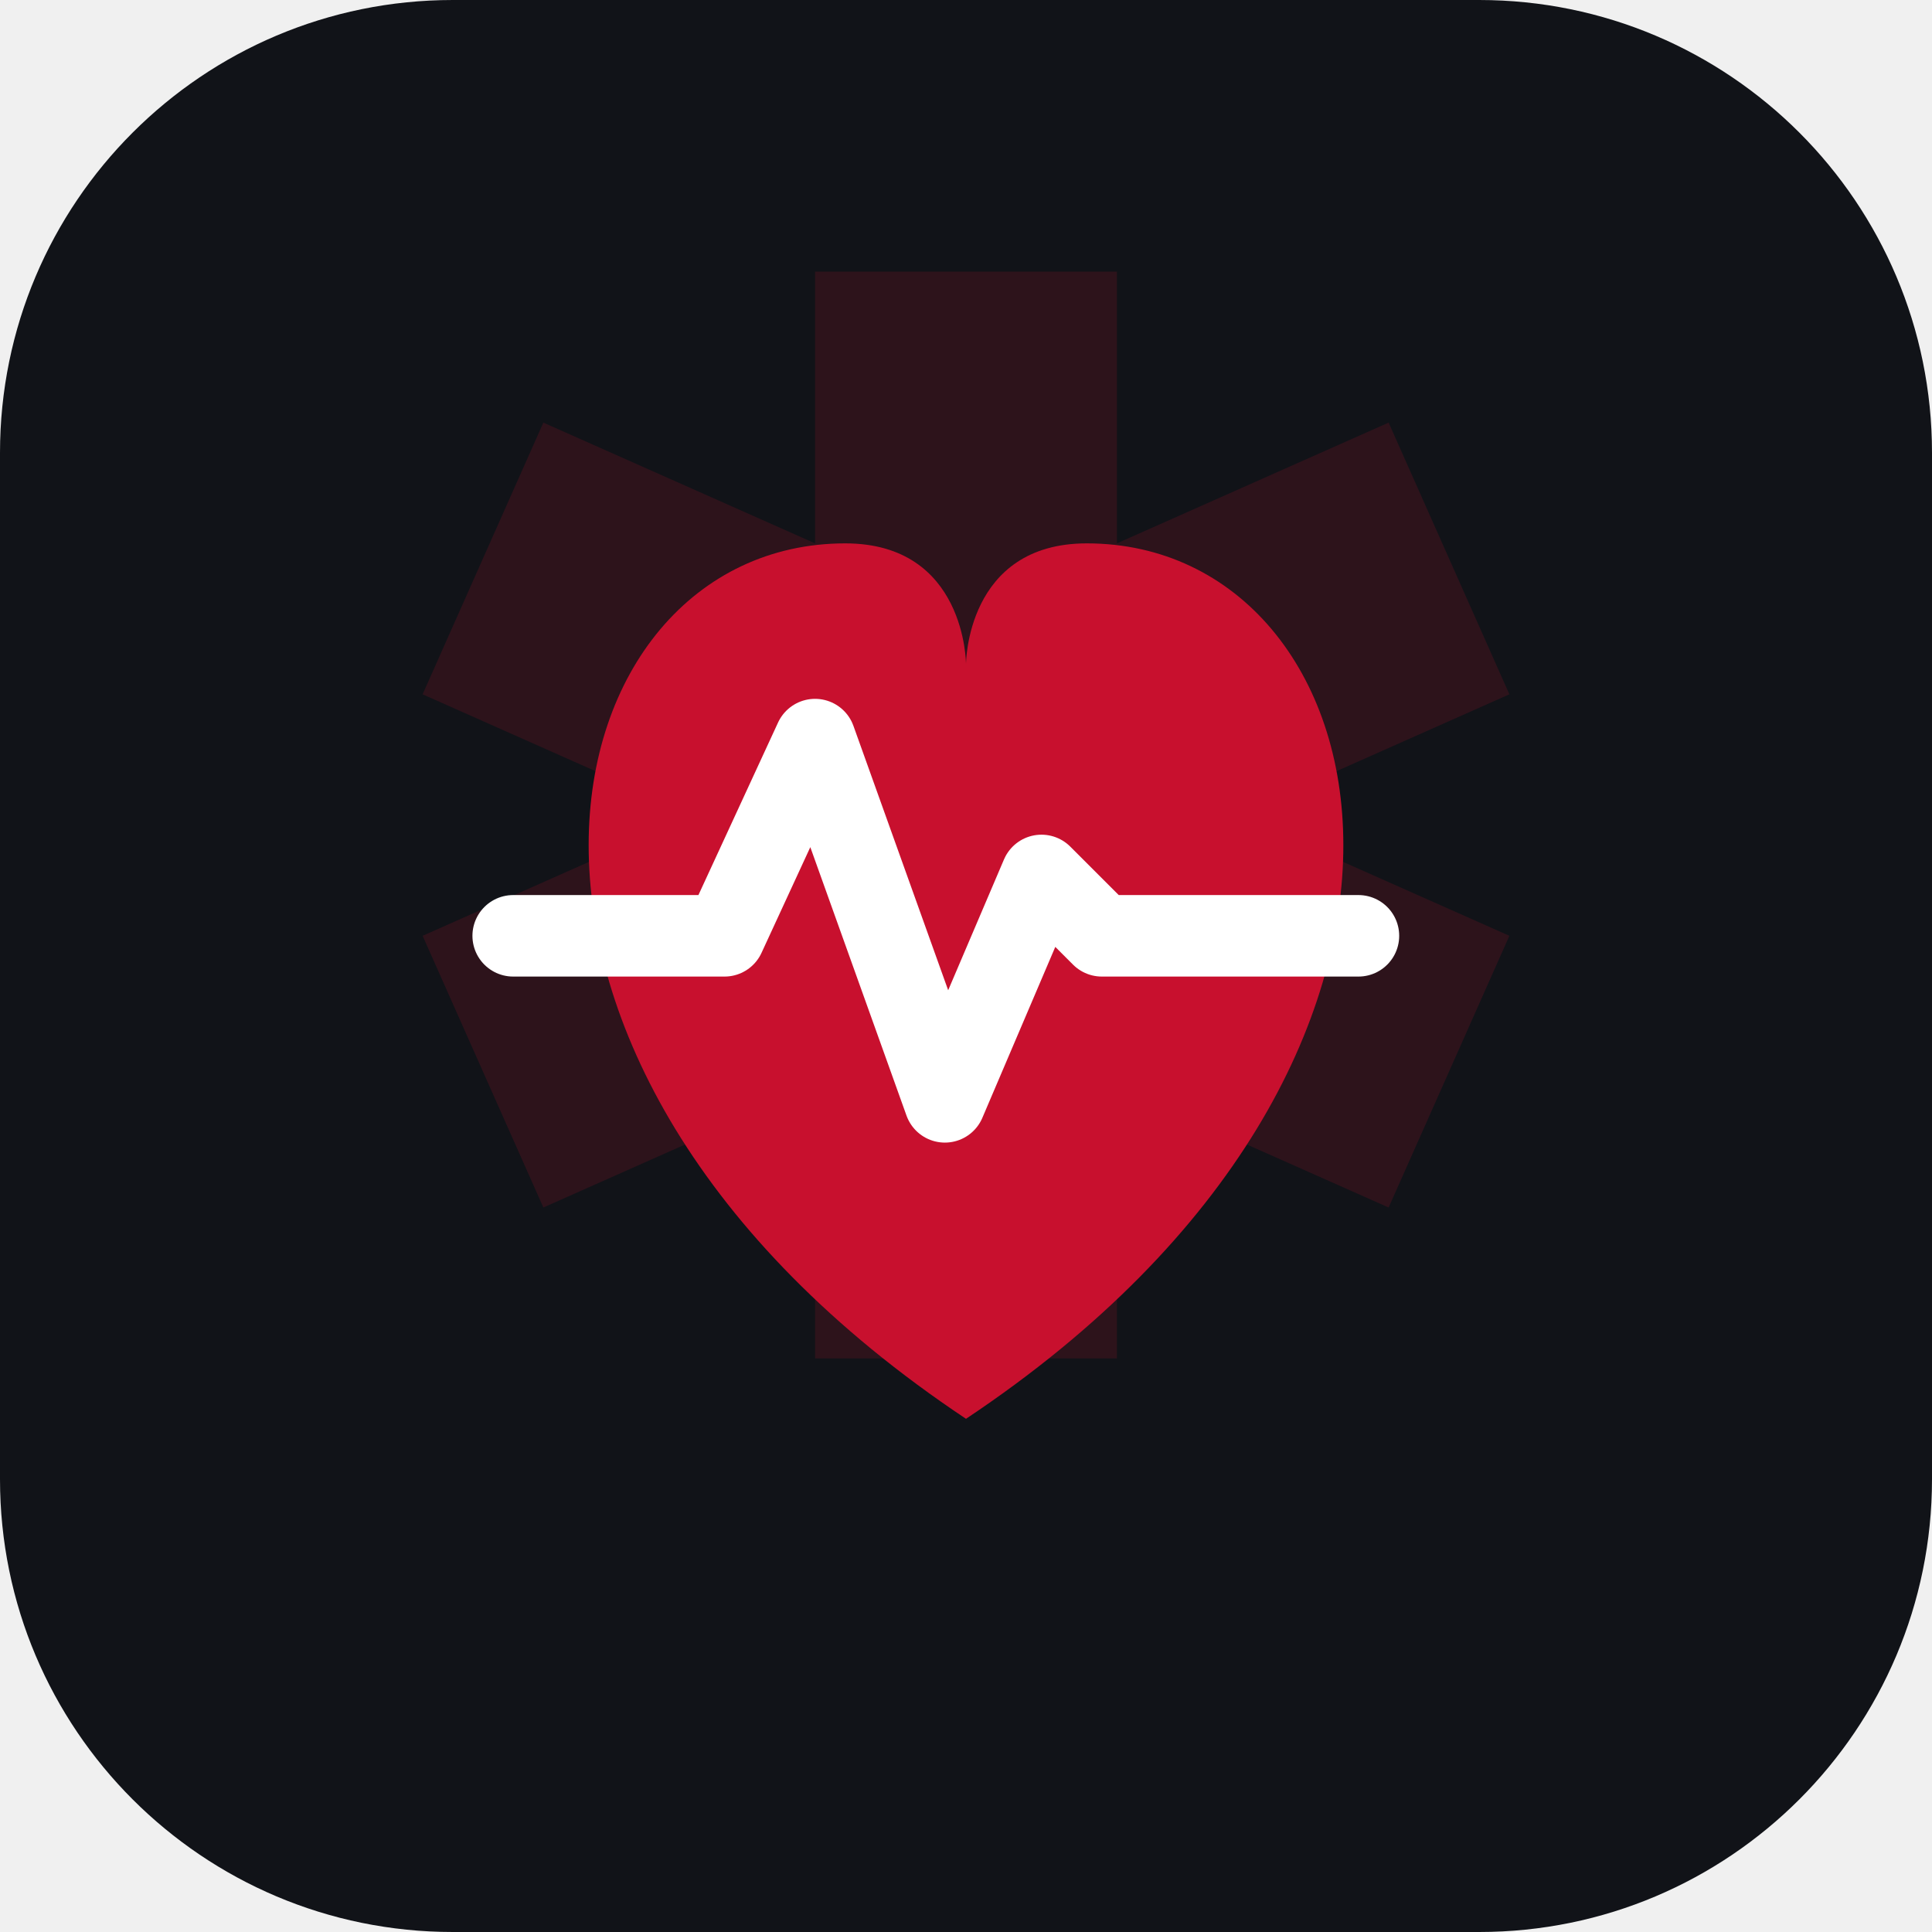
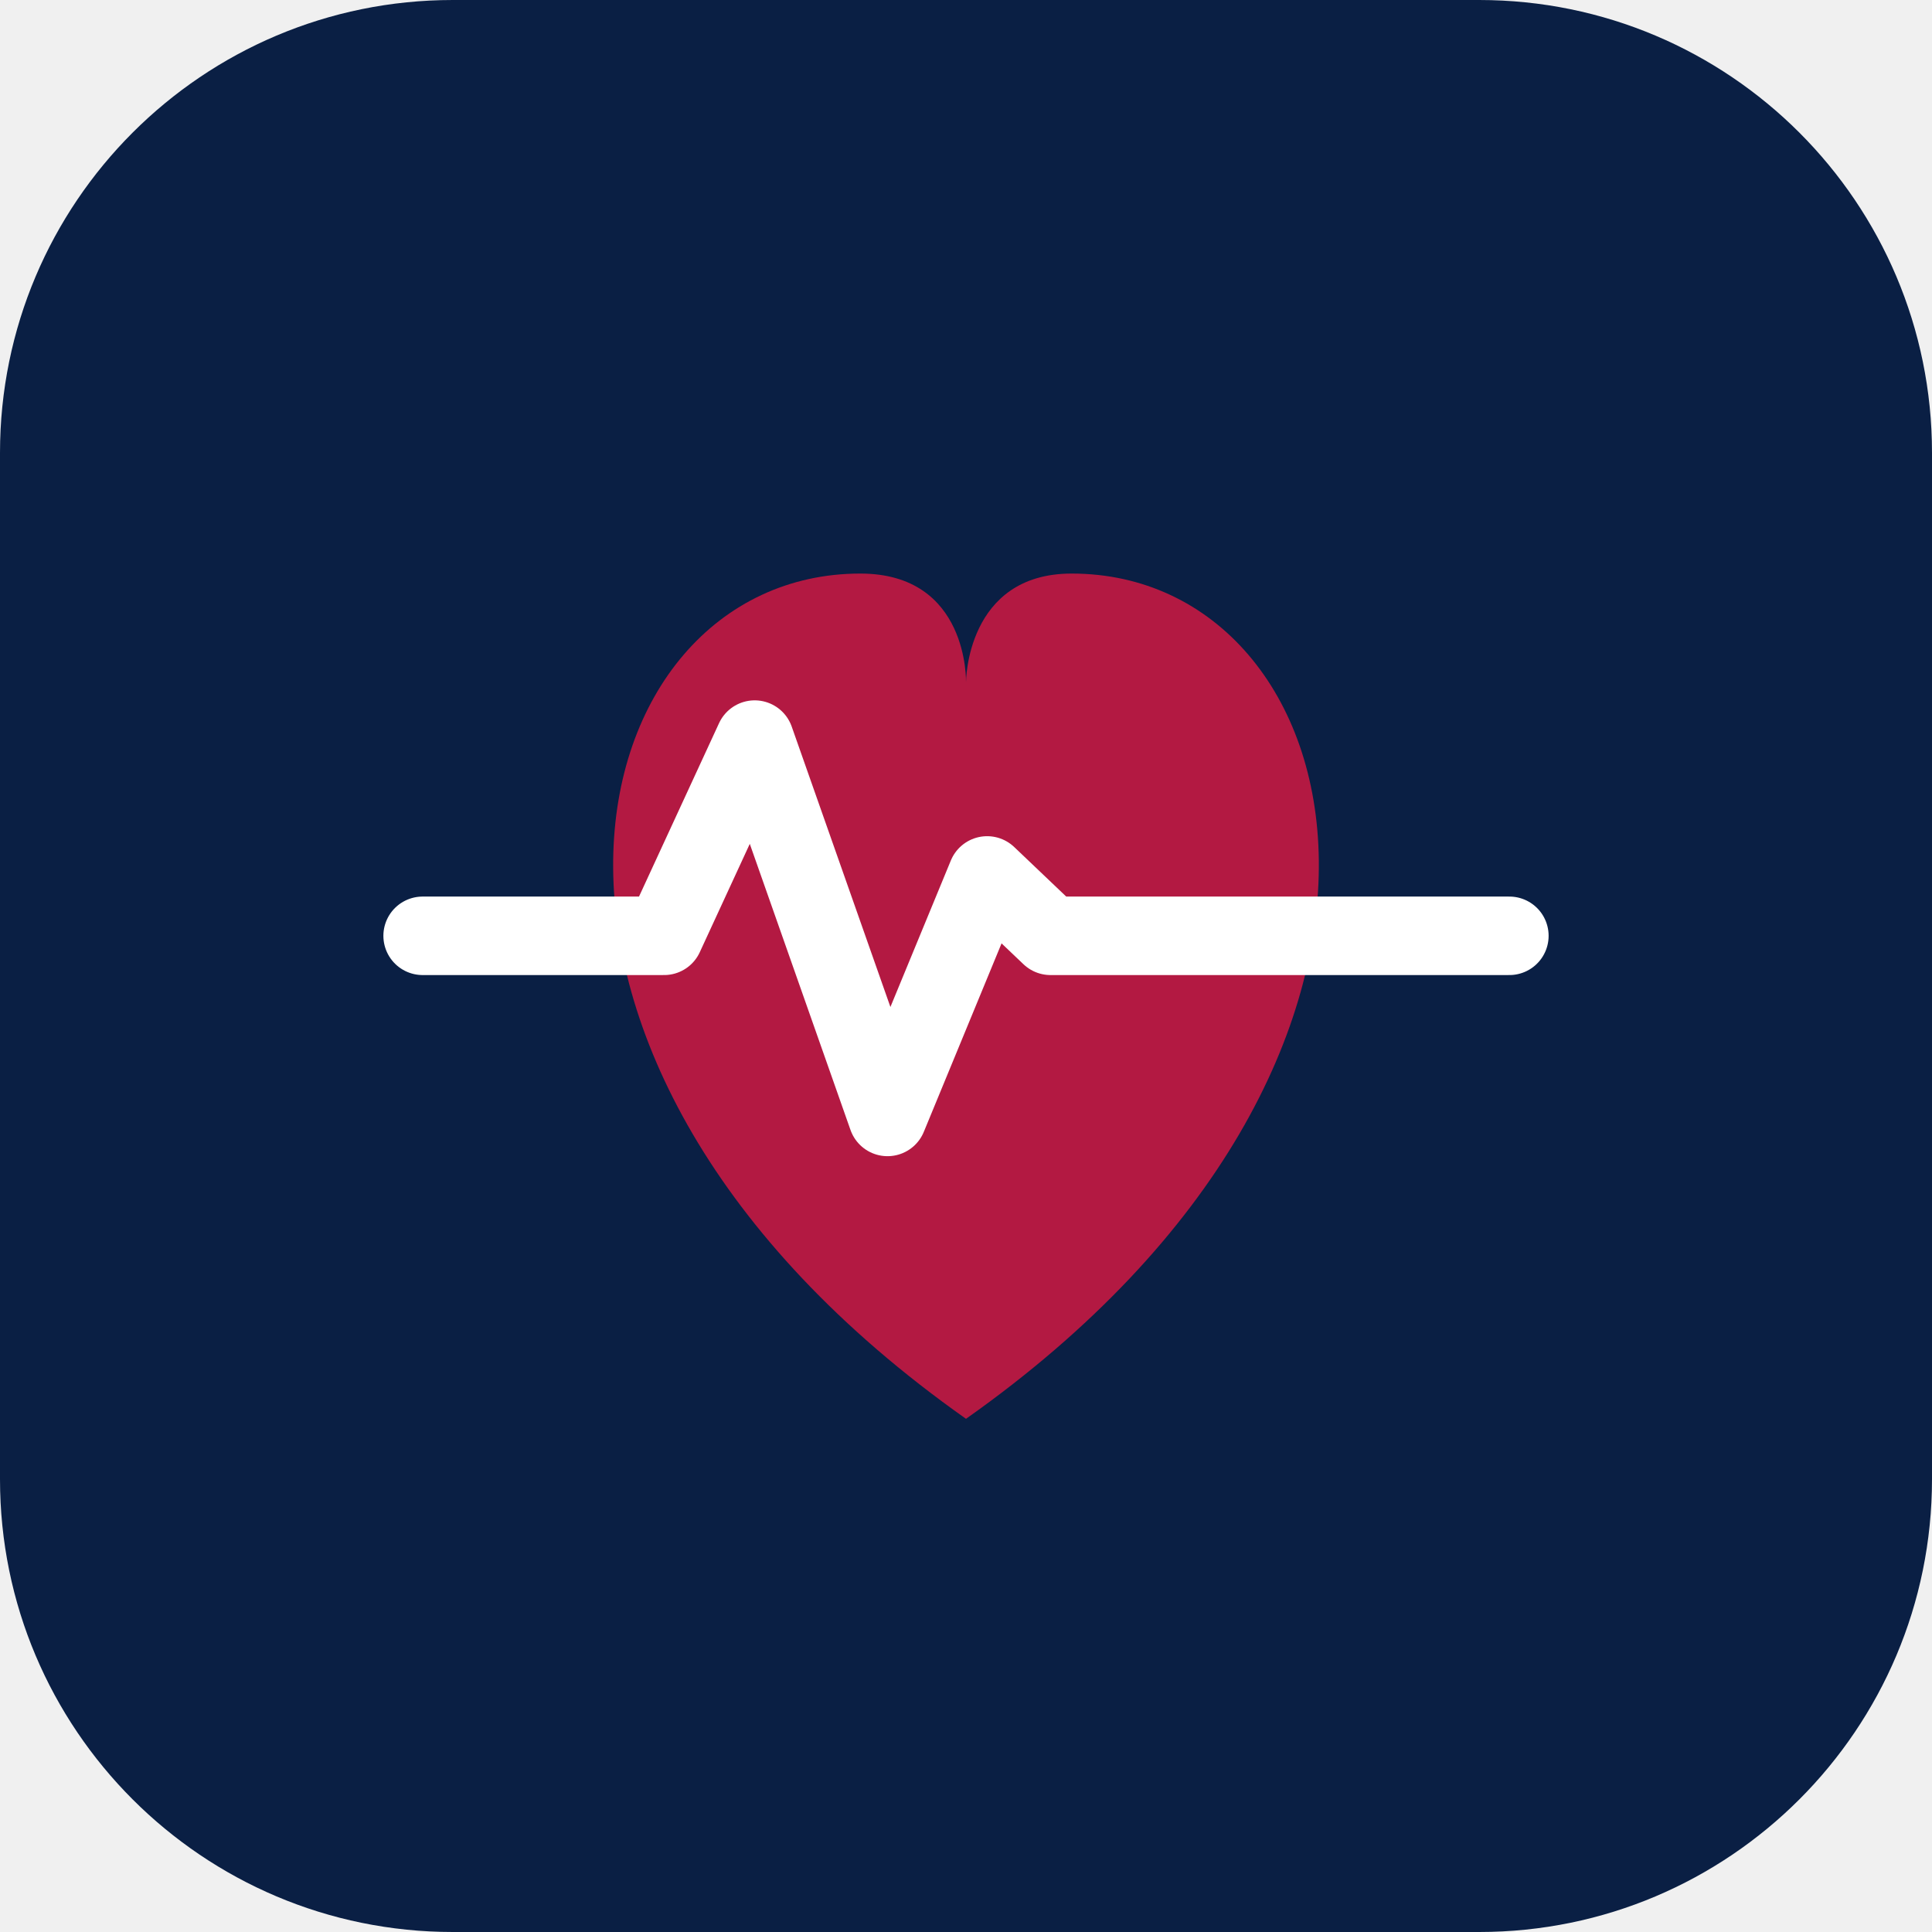
- <svg xmlns="http://www.w3.org/2000/svg" viewBox="0 0 64 64" role="img" aria-label="CPR by Jason Haynor">
-   <rect width="64" height="64" rx="15" fill="#111318" />
-   <path d="M27 9h10v9l9-4 4 9-9 4 9 4-4 9-9-4v9H27v-9l-9 4-4-9 9-4-9-4 4-9 9 4z" fill="#C8102E" opacity=".16" />
-   <path d="M32 47C14 35 18 18 28 18c4 0 4 4 4 4s0-4 4-4c10 0 14 17-4 29z" fill="#C8102E" />
-   <path d="M17 31h7l3-6.5 4.3 12 3.2-7.5 2 2h8.5" fill="none" stroke="#fff" stroke-width="2.7" stroke-linecap="round" stroke-linejoin="round" />
+ <svg xmlns="http://www.w3.org/2000/svg" viewBox="0 0 64 64" role="img" aria-label="Jason Haynor CPR">
+   <rect width="64" height="64" rx="15" fill="#0A1F44" />
+   <path d="M32 47C15 35 19 19 28.5 19c3.6 0 3.5 3.6 3.5 3.6s0-3.6 3.5-3.6C45 19 49 35 32 47z" fill="#B31942" />
+   <path d="M14 31h8l3-6.5 4.4 12.5 3.3-8 2.1 2H50" fill="none" stroke="#fff" stroke-width="2.6" stroke-linecap="round" stroke-linejoin="round" />
</svg>
